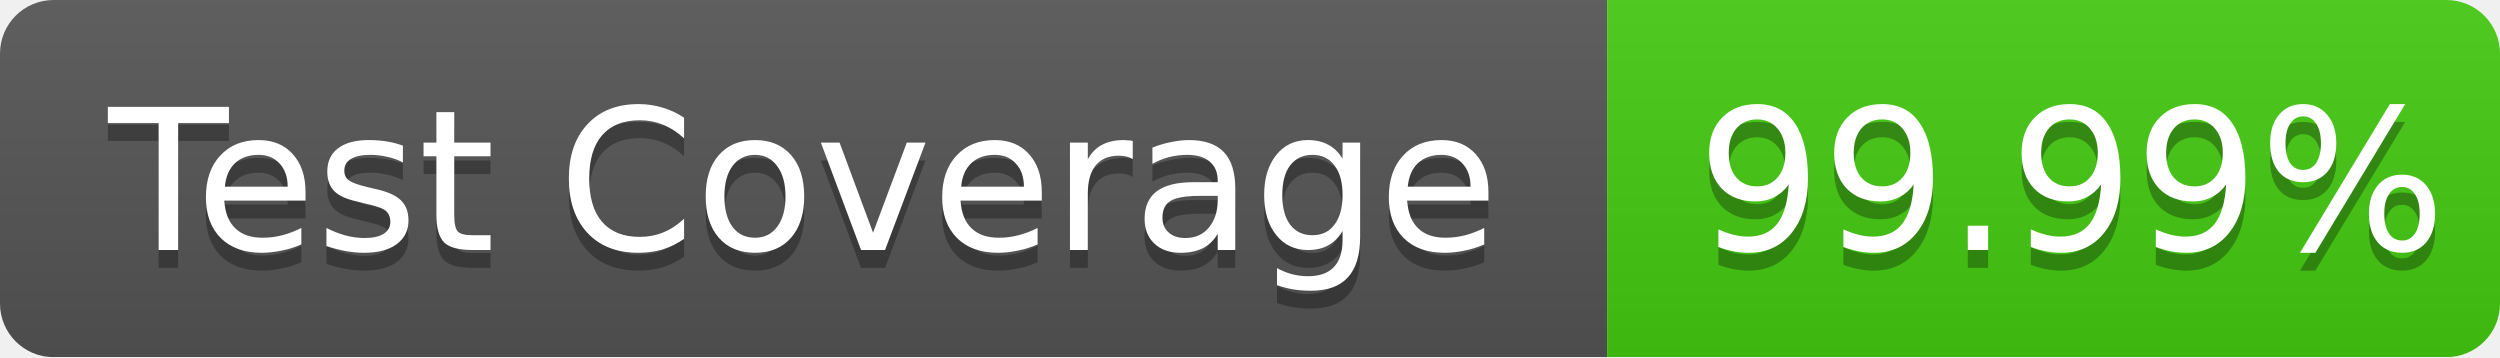
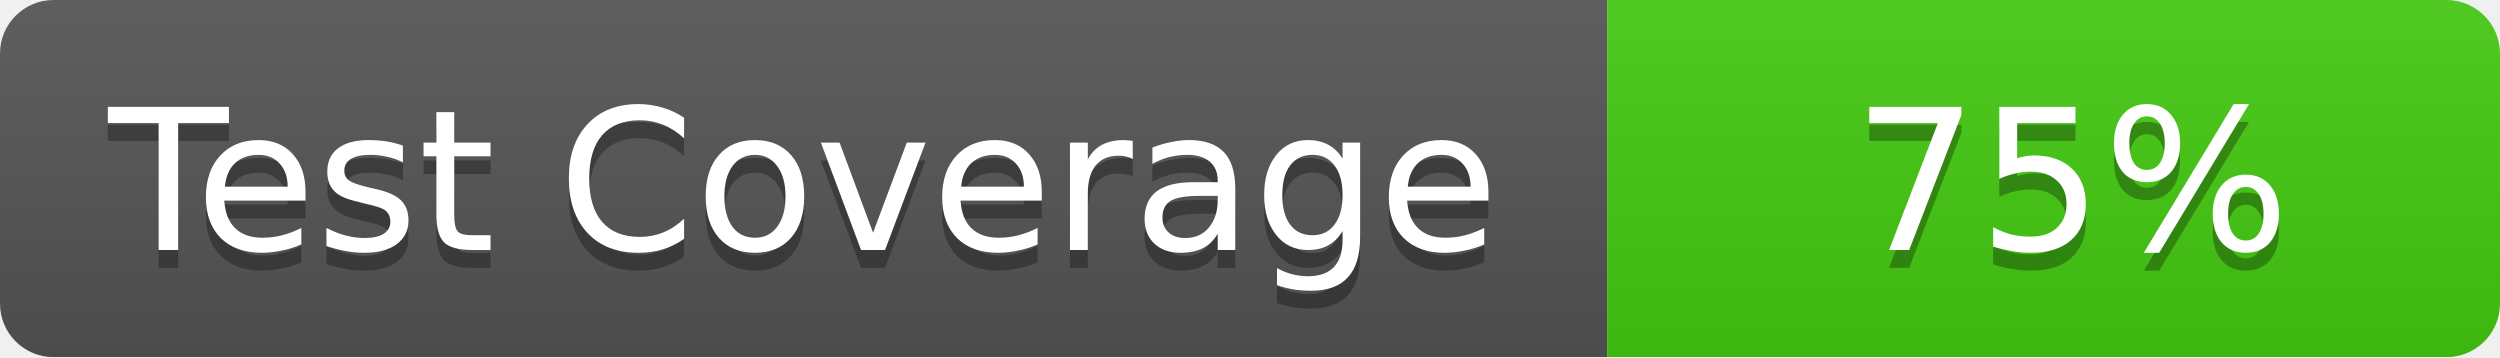
<svg xmlns="http://www.w3.org/2000/svg" width="140" height="20">
  <linearGradient id="smooth" x2="0" y2="100%">
    <stop offset="0" stop-color="#bbb" stop-opacity=".1" />
    <stop offset="1" stop-opacity=".1" />
  </linearGradient>
  <mask id="round">
    <rect width="140" height="20" rx="3" fill="#fff" />
  </mask>
  <g mask="url(#round)">
    <rect width="90" height="20" fill="#555" />
    <rect width="50" height="20" x="90" fill="rgb(68, 204, 17)" />
    <rect width="140" height="20" fill="url(#smooth)" />
  </g>
  <g fill="#fff" text-anchor="middle" font-family="DejaVu Sans,Verdana,Geneva,sans-serif" font-size="11">
    <text x="45" y="15" fill="#010101" fill-opacity=".3">Test Coverage</text>
    <text x="45" y="14">Test Coverage</text>
-     <text x="116" y="15" fill="#010101" fill-opacity=".3">99.99%</text>
-     <text x="116" y="14">99.99%</text>
+     <text x="116" y="15" fill="#010101" fill-opacity=".3">75%</text>
+     <text x="116" y="14">75%</text>
  </g>
</svg>
